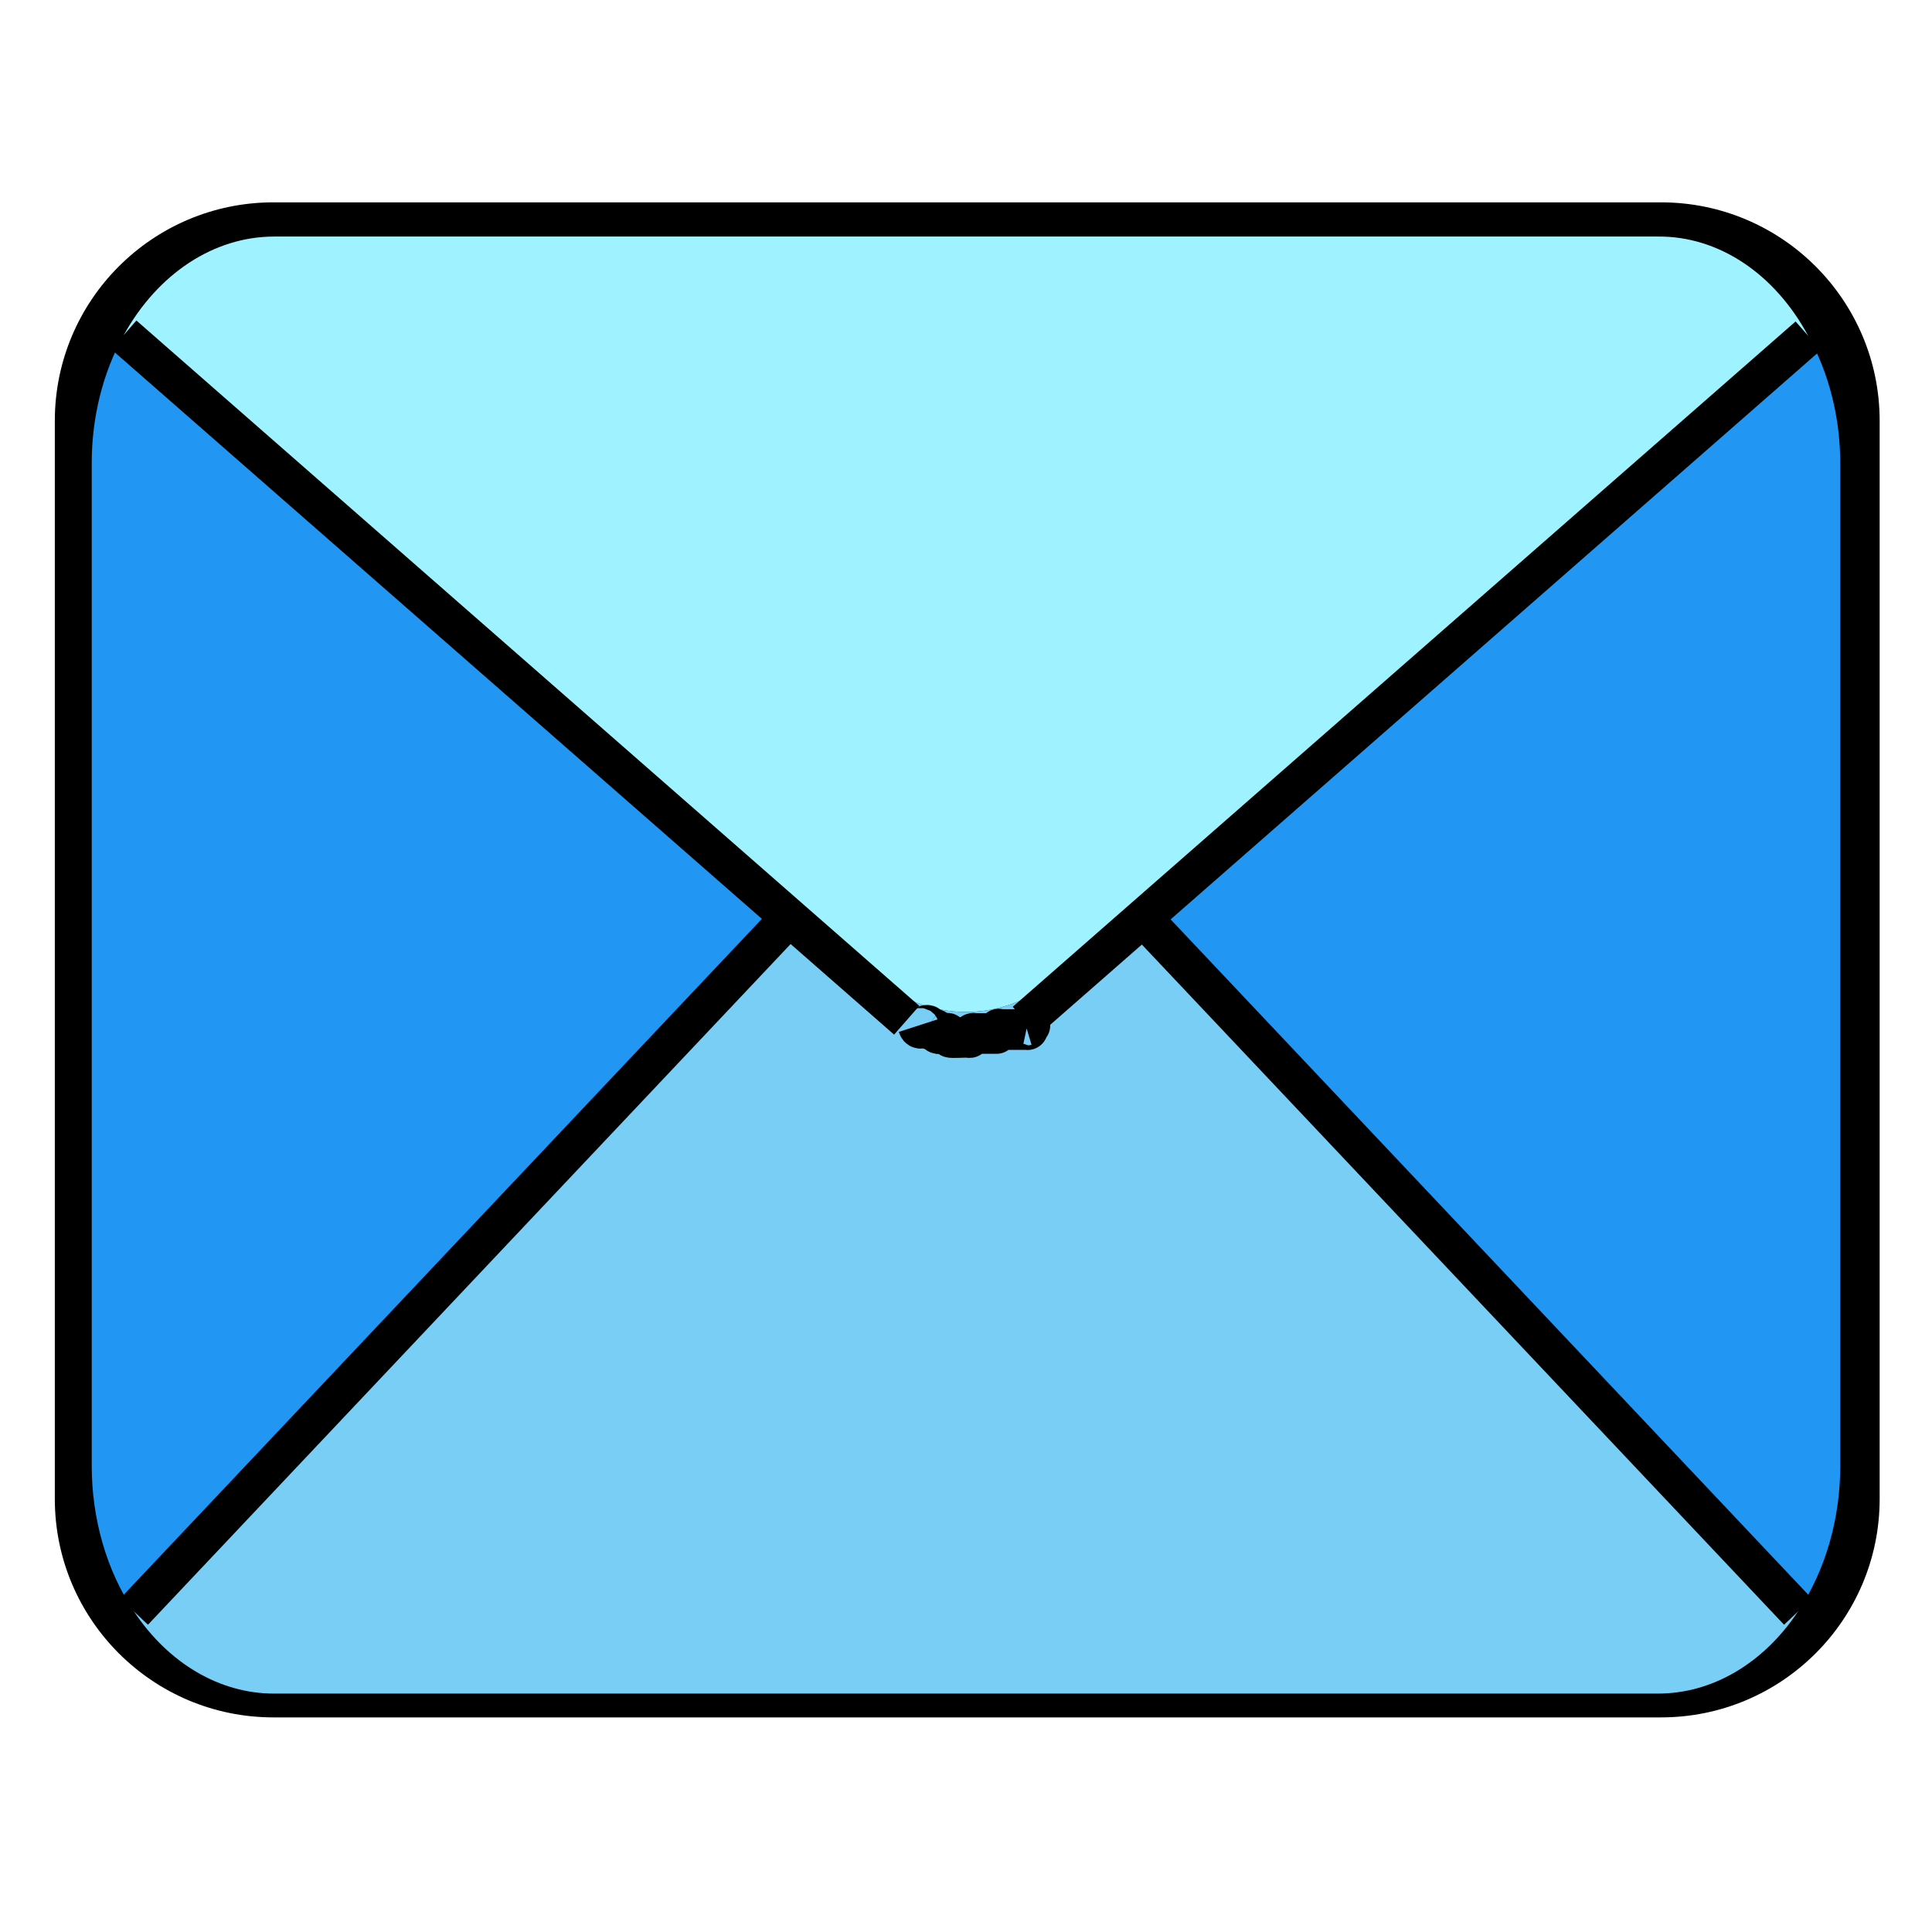
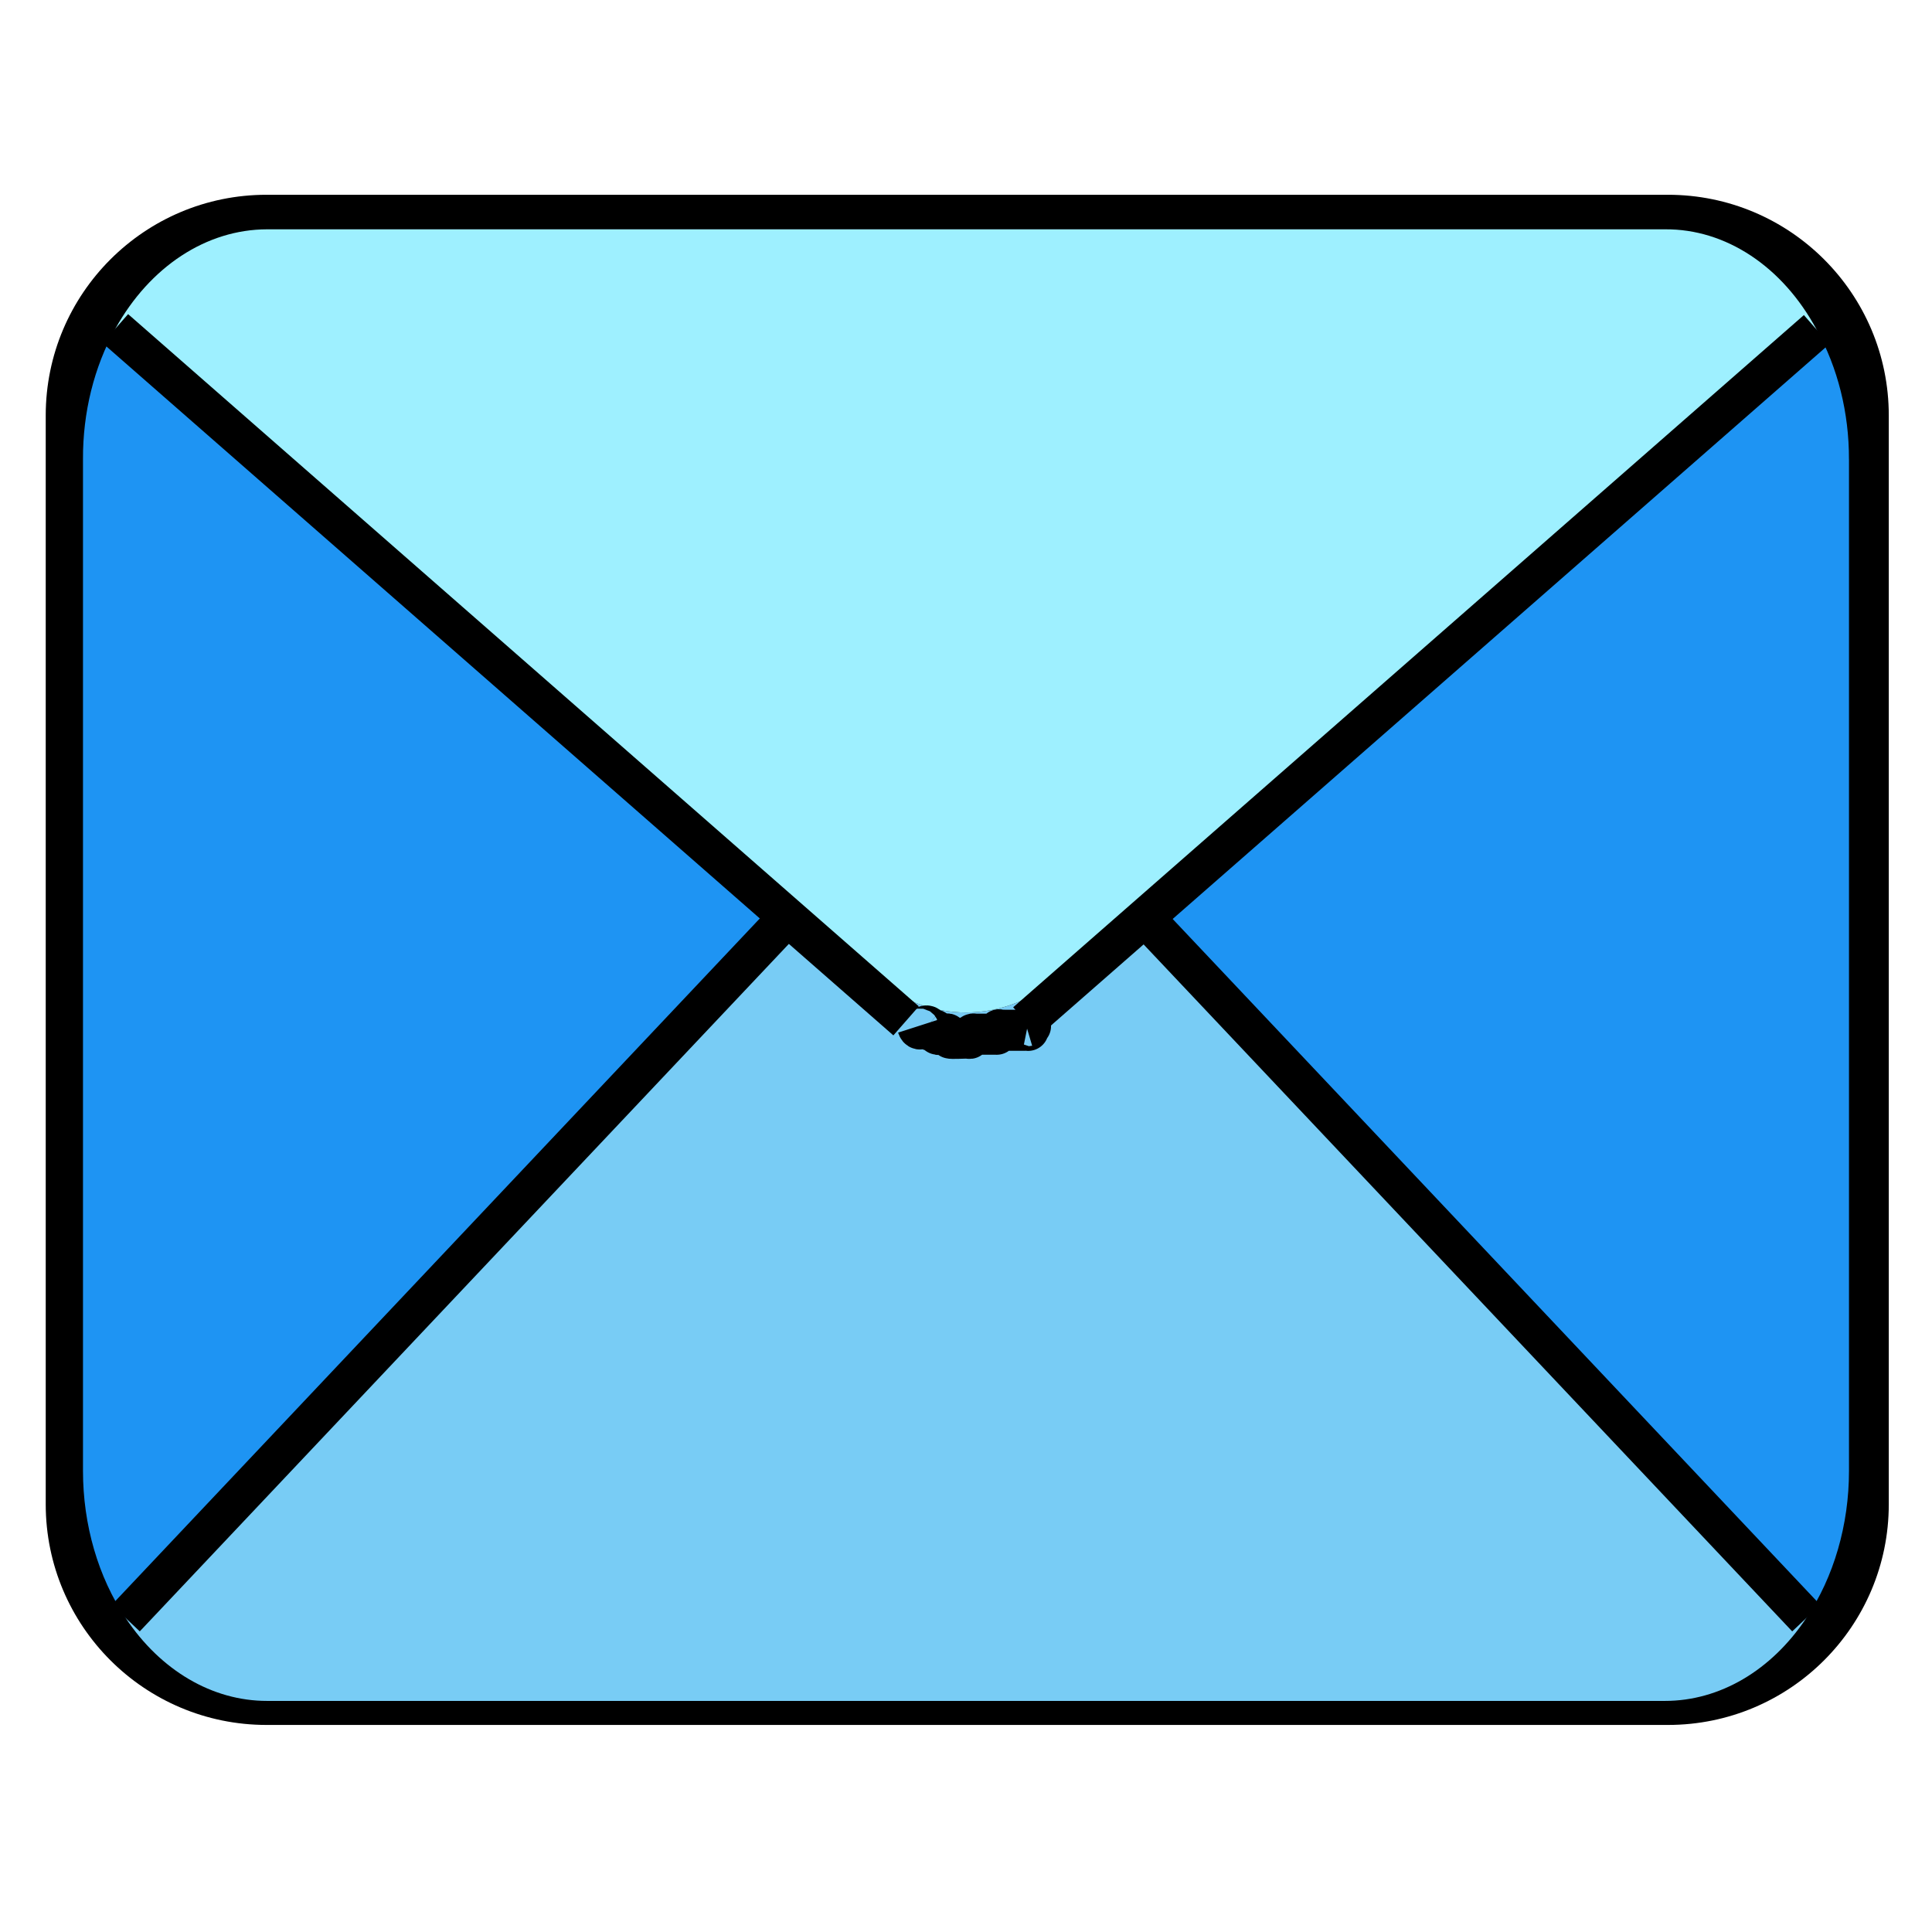
- <svg xmlns="http://www.w3.org/2000/svg" width="64px" height="64px" viewBox="0 0 64 64" version="1.1">
-   <g id="surface1">
-     <path style=" stroke:none;fill-rule:evenodd;fill:rgb(0%,0%,0%);fill-opacity:1;" d="M 9.059 6.703 L 55.023 6.703 C 59.023 6.703 62.266 9.945 62.266 13.941 L 62.266 49.652 C 62.266 53.648 59.023 56.891 55.023 56.891 L 9.059 56.891 C 5.059 56.891 1.816 53.648 1.816 49.652 L 1.816 13.941 C 1.816 9.945 5.059 6.703 9.059 6.703 Z M 9.059 6.703 " />
-     <path style=" stroke:none;fill-rule:nonzero;fill:rgb(47.451%,80.784%,96.471%);fill-opacity:1;" d="M 59.559 53.387 C 58.414 55.105 56.719 56.102 54.926 56.102 L 9.074 56.102 C 7.281 56.102 5.586 55.105 4.441 53.387 L 26.57 30.34 L 28.863 32.301 C 30.75 33.93 33.25 33.93 35.137 32.301 L 37.43 30.34 Z M 59.559 53.387 " />
-     <path style=" stroke:none;fill-rule:nonzero;fill:rgb(62.353%,94.902%,100%);fill-opacity:1;" d="M 59.898 11.125 L 37.43 30.34 L 35.137 32.301 C 33.25 33.93 30.75 33.93 28.863 32.301 L 26.57 30.34 L 4.102 11.094 C 5.234 9.055 7.09 7.84 9.074 7.836 L 54.926 7.836 C 56.918 7.82 58.785 9.055 59.898 11.125 Z M 59.898 11.125 " />
-     <path style=" stroke:none;fill-rule:nonzero;fill:rgb(12.941%,58.824%,95.294%);fill-opacity:1;" d="M 26.57 30.34 L 4.441 53.387 C 3.535 52.035 3.039 50.324 3.039 48.559 L 3.039 15.379 C 3.031 13.848 3.402 12.352 4.102 11.094 Z M 26.57 30.34 " />
-     <path style=" stroke:none;fill-rule:nonzero;fill:rgb(12.941%,58.824%,95.294%);fill-opacity:1;" d="M 60.961 15.379 L 60.961 48.559 C 60.961 50.324 60.465 52.035 59.559 53.387 L 37.43 30.34 L 59.898 11.125 C 60.594 12.371 60.965 13.855 60.961 15.379 Z M 60.961 15.379 " />
-     <path style="fill:none;stroke-width:10.13;stroke-linecap:butt;stroke-linejoin:miter;stroke:rgb(0%,0%,0%);stroke-opacity:1;stroke-miterlimit:4;" d="M 32.813 88.75 L 240.282 270.376 " transform="matrix(0.125,0,0,0.125,0,0)" />
-     <path style="fill:none;stroke-width:10.13;stroke-linecap:butt;stroke-linejoin:miter;stroke:rgb(0%,0%,0%);stroke-opacity:1;stroke-miterlimit:4;" d="M 479.188 89 L 271.719 270.626 " transform="matrix(0.125,0,0,0.125,0,0)" />
-     <path style="fill:none;stroke-width:10.123;stroke-linecap:butt;stroke-linejoin:miter;stroke:rgb(0%,0%,0%);stroke-opacity:1;stroke-miterlimit:4;" d="M 209.875 242.438 L 35.531 427.095 " transform="matrix(0.125,0,0,0.125,0,0)" />
-     <path style="fill:none;stroke-width:10.123;stroke-linecap:butt;stroke-linejoin:miter;stroke:rgb(0%,0%,0%);stroke-opacity:1;stroke-miterlimit:4;" d="M 302.126 242.438 L 476.47 427.095 " transform="matrix(0.125,0,0,0.125,0,0)" />
-     <path style="fill:none;stroke-width:10.769;stroke-linecap:butt;stroke-linejoin:miter;stroke:rgb(0%,0%,0%);stroke-opacity:1;stroke-miterlimit:4;" d="M 243.313 271.813 C 243.907 273.657 245.157 271.188 245.938 271.813 C 246.219 272.032 246.313 272.626 246.594 272.844 C 246.969 273.157 247.5 272.532 247.907 272.844 C 248.188 273.063 248.282 273.657 248.563 273.876 C 248.75 274.032 249 273.876 249.219 273.876 C 249.438 273.876 249.657 273.876 249.875 273.876 C 250.094 273.876 250.313 273.876 250.532 273.876 C 250.75 273.876 251 273.719 251.188 273.876 C 251.469 274.094 251.563 274.688 251.844 274.907 C 252.032 275.063 255.344 274.907 255.813 274.907 C 256.032 274.907 256.25 274.907 256.469 274.907 C 256.688 274.907 256.938 275.063 257.125 274.907 C 257.407 274.688 257.5 274.094 257.782 273.876 C 257.969 273.719 258.219 273.876 258.438 273.876 C 258.657 273.876 258.875 273.876 259.094 273.876 C 260.407 273.876 261.719 273.876 263.032 273.876 C 263.188 273.876 265.001 273.907 265.032 273.876 C 266.126 272.157 262.594 272.844 266.344 272.844 C 268.094 272.844 269.844 272.844 271.594 272.844 C 273.344 272.844 271.376 273.188 272.251 271.813 C 272.407 271.563 273.094 271.626 272.907 271.813 C 272.626 272.063 272.251 272.001 271.938 272.094 " transform="matrix(0.125,0,0,0.125,0,0)" />
+ <svg xmlns="http://www.w3.org/2000/svg" width="64px" height="64px" viewBox="0 0 64 64" version="1.1" id="svg23">
+   <defs id="defs27" />
+   <g id="surface1" transform="matrix(1.01,0,0,1.01,-0.3204102,-0.3179688)">
+     <path style="fill:#000000;fill-opacity:1;fill-rule:evenodd;stroke:none" d="m 9.059,6.703 h 45.965 c 4,0 7.242,3.242 7.242,7.238 v 35.711 c 0,3.996 -3.242,7.238 -7.242,7.238 H 9.059 c -4,0 -7.242,-3.242 -7.242,-7.238 V 13.941 c 0,-3.996 3.242,-7.238 7.242,-7.238 z m 0,0" id="path2" />
+     <path style="fill:#78ccf5;fill-opacity:1;fill-rule:nonzero;stroke:none" d="m 59.559,53.387 c -1.145,1.719 -2.84,2.715 -4.633,2.715 H 9.074 c -1.793,0 -3.488,-0.996 -4.633,-2.715 l 22.129,-23.047 2.293,1.961 c 1.887,1.629 4.387,1.629 6.273,0 l 2.293,-1.961 z m 0,0" id="path4" />
+     <path style="fill:#9ef0ff;fill-opacity:1;fill-rule:nonzero;stroke:none" d="m 59.898,11.125 -22.469,19.215 -2.293,1.961 c -1.887,1.629 -4.387,1.629 -6.273,0 L 26.57,30.34 4.102,11.094 C 5.234,9.055 7.09,7.84 9.074,7.836 h 45.852 c 1.992,-0.016 3.859,1.219 4.973,3.289 z m 0,0" id="path6" />
+     <path style="fill:#1e94f3;fill-opacity:1;fill-rule:nonzero;stroke:none" d="M 26.57,30.34 4.441,53.387 C 3.535,52.035 3.039,50.324 3.039,48.559 V 15.379 c -0.008,-1.531 0.363,-3.027 1.062,-4.285 z m 0,0" id="path8" />
+     <path style="fill:#1e94f3;fill-opacity:1;fill-rule:nonzero;stroke:none" d="m 60.961,15.379 v 33.18 c 0,1.766 -0.496,3.477 -1.402,4.828 L 37.43,30.34 59.898,11.125 c 0.695,1.246 1.066,2.73 1.062,4.254 z m 0,0" id="path10" />
+     <path style="fill:none;stroke:#000000;stroke-width:10.13;stroke-linecap:butt;stroke-linejoin:miter;stroke-miterlimit:4;stroke-opacity:1" d="M 32.813,88.75 240.282,270.376" transform="scale(0.125)" id="path12" />
+     <path style="fill:none;stroke:#000000;stroke-width:10.13;stroke-linecap:butt;stroke-linejoin:miter;stroke-miterlimit:4;stroke-opacity:1" d="M 479.188,89 271.719,270.626" transform="scale(0.125)" id="path14" />
+     <path style="fill:none;stroke:#000000;stroke-width:10.123;stroke-linecap:butt;stroke-linejoin:miter;stroke-miterlimit:4;stroke-opacity:1" d="M 209.875,242.438 35.531,427.095" transform="scale(0.125)" id="path16" />
+     <path style="fill:none;stroke:#000000;stroke-width:10.123;stroke-linecap:butt;stroke-linejoin:miter;stroke-miterlimit:4;stroke-opacity:1" d="m 302.126,242.438 174.344,184.657" transform="scale(0.125)" id="path18" />
+     <path style="fill:none;stroke:#000000;stroke-width:10.769;stroke-linecap:butt;stroke-linejoin:miter;stroke-miterlimit:4;stroke-opacity:1" d="m 243.313,271.813 c 0.594,1.844 1.844,-0.625 2.625,0 0.281,0.219 0.375,0.812 0.656,1.031 0.375,0.312 0.906,-0.312 1.312,0 0.281,0.219 0.375,0.812 0.656,1.031 0.188,0.156 0.438,0 0.656,0 0.219,0 0.438,0 0.656,0 0.219,0 0.438,0 0.656,0 0.219,0 0.469,-0.156 0.656,0 0.281,0.219 0.375,0.812 0.656,1.031 0.188,0.156 3.5,0 3.969,0 0.219,0 0.438,0 0.656,0 0.219,0 0.469,0.156 0.656,0 0.281,-0.219 0.375,-0.812 0.656,-1.031 0.188,-0.156 0.438,0 0.656,0 0.219,0 0.438,0 0.656,0 1.313,0 2.625,0 3.938,0 0.156,0 1.969,0.031 2,0 1.094,-1.719 -2.438,-1.031 1.312,-1.031 1.75,0 3.5,0 5.25,0 1.75,0 -0.219,0.344 0.656,-1.031 0.156,-0.25 0.844,-0.188 0.656,0 -0.281,0.25 -0.656,0.188 -0.969,0.281" transform="scale(0.125)" id="path20" />
  </g>
</svg>
